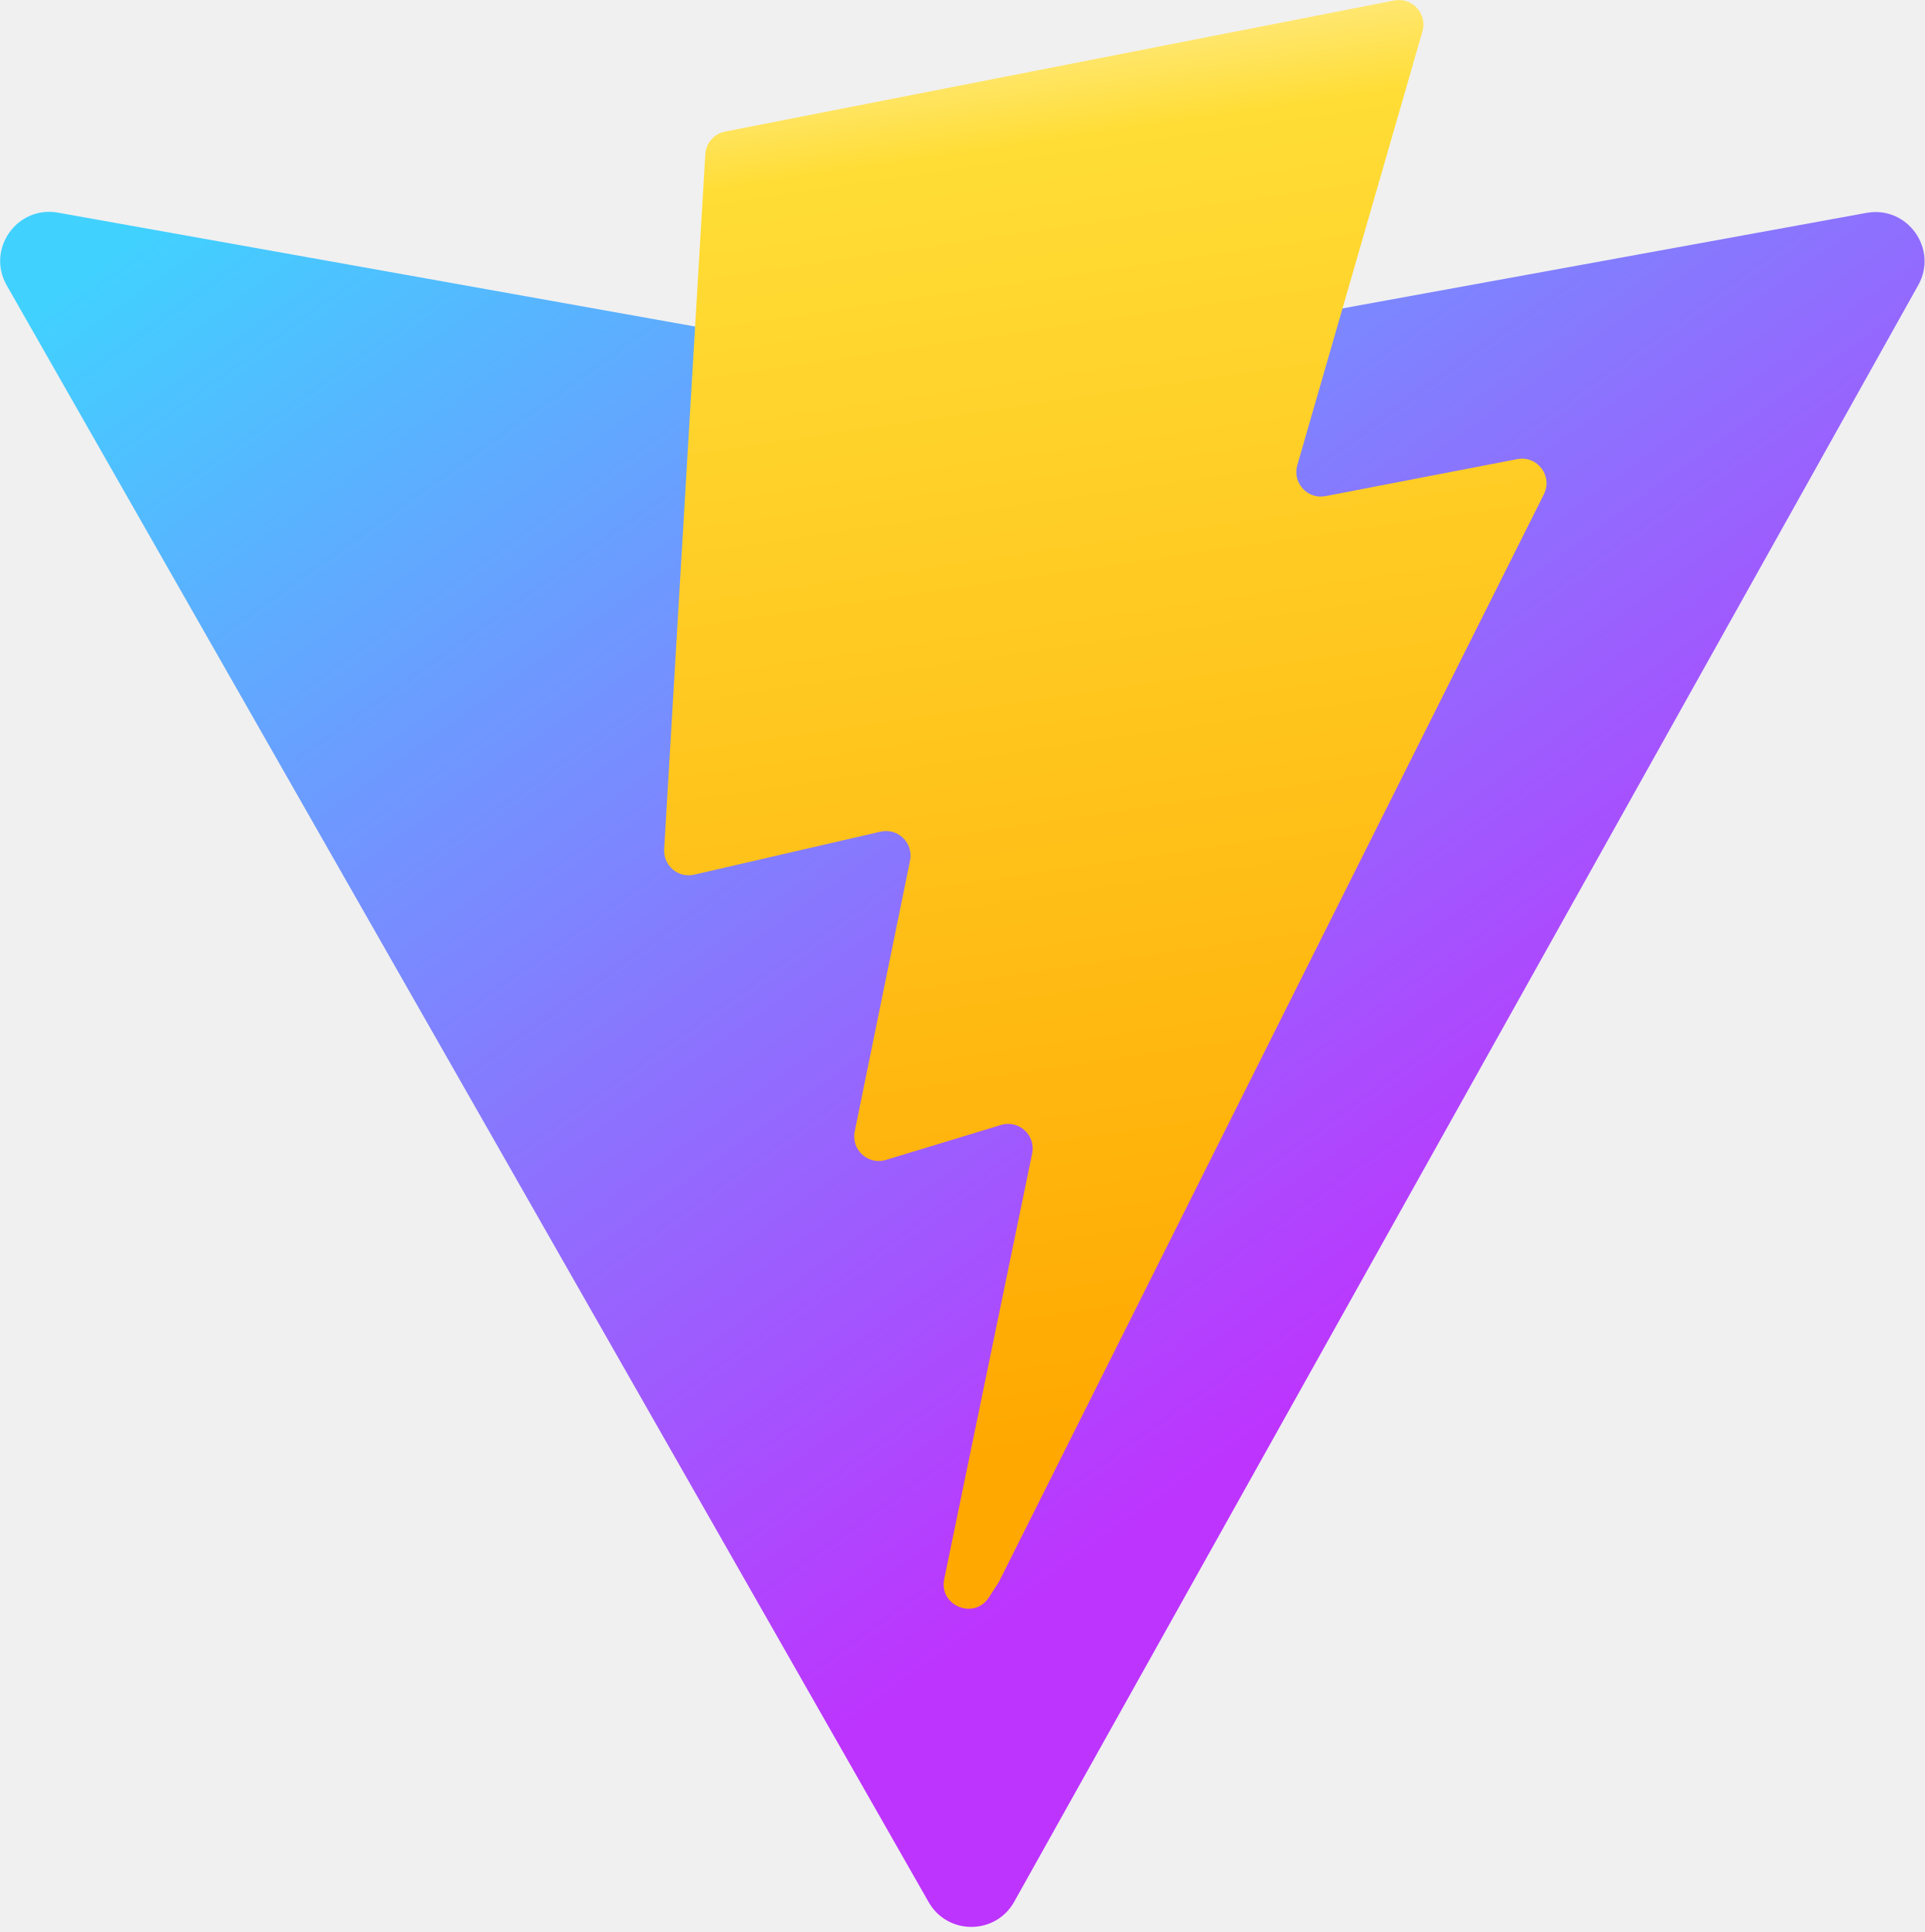
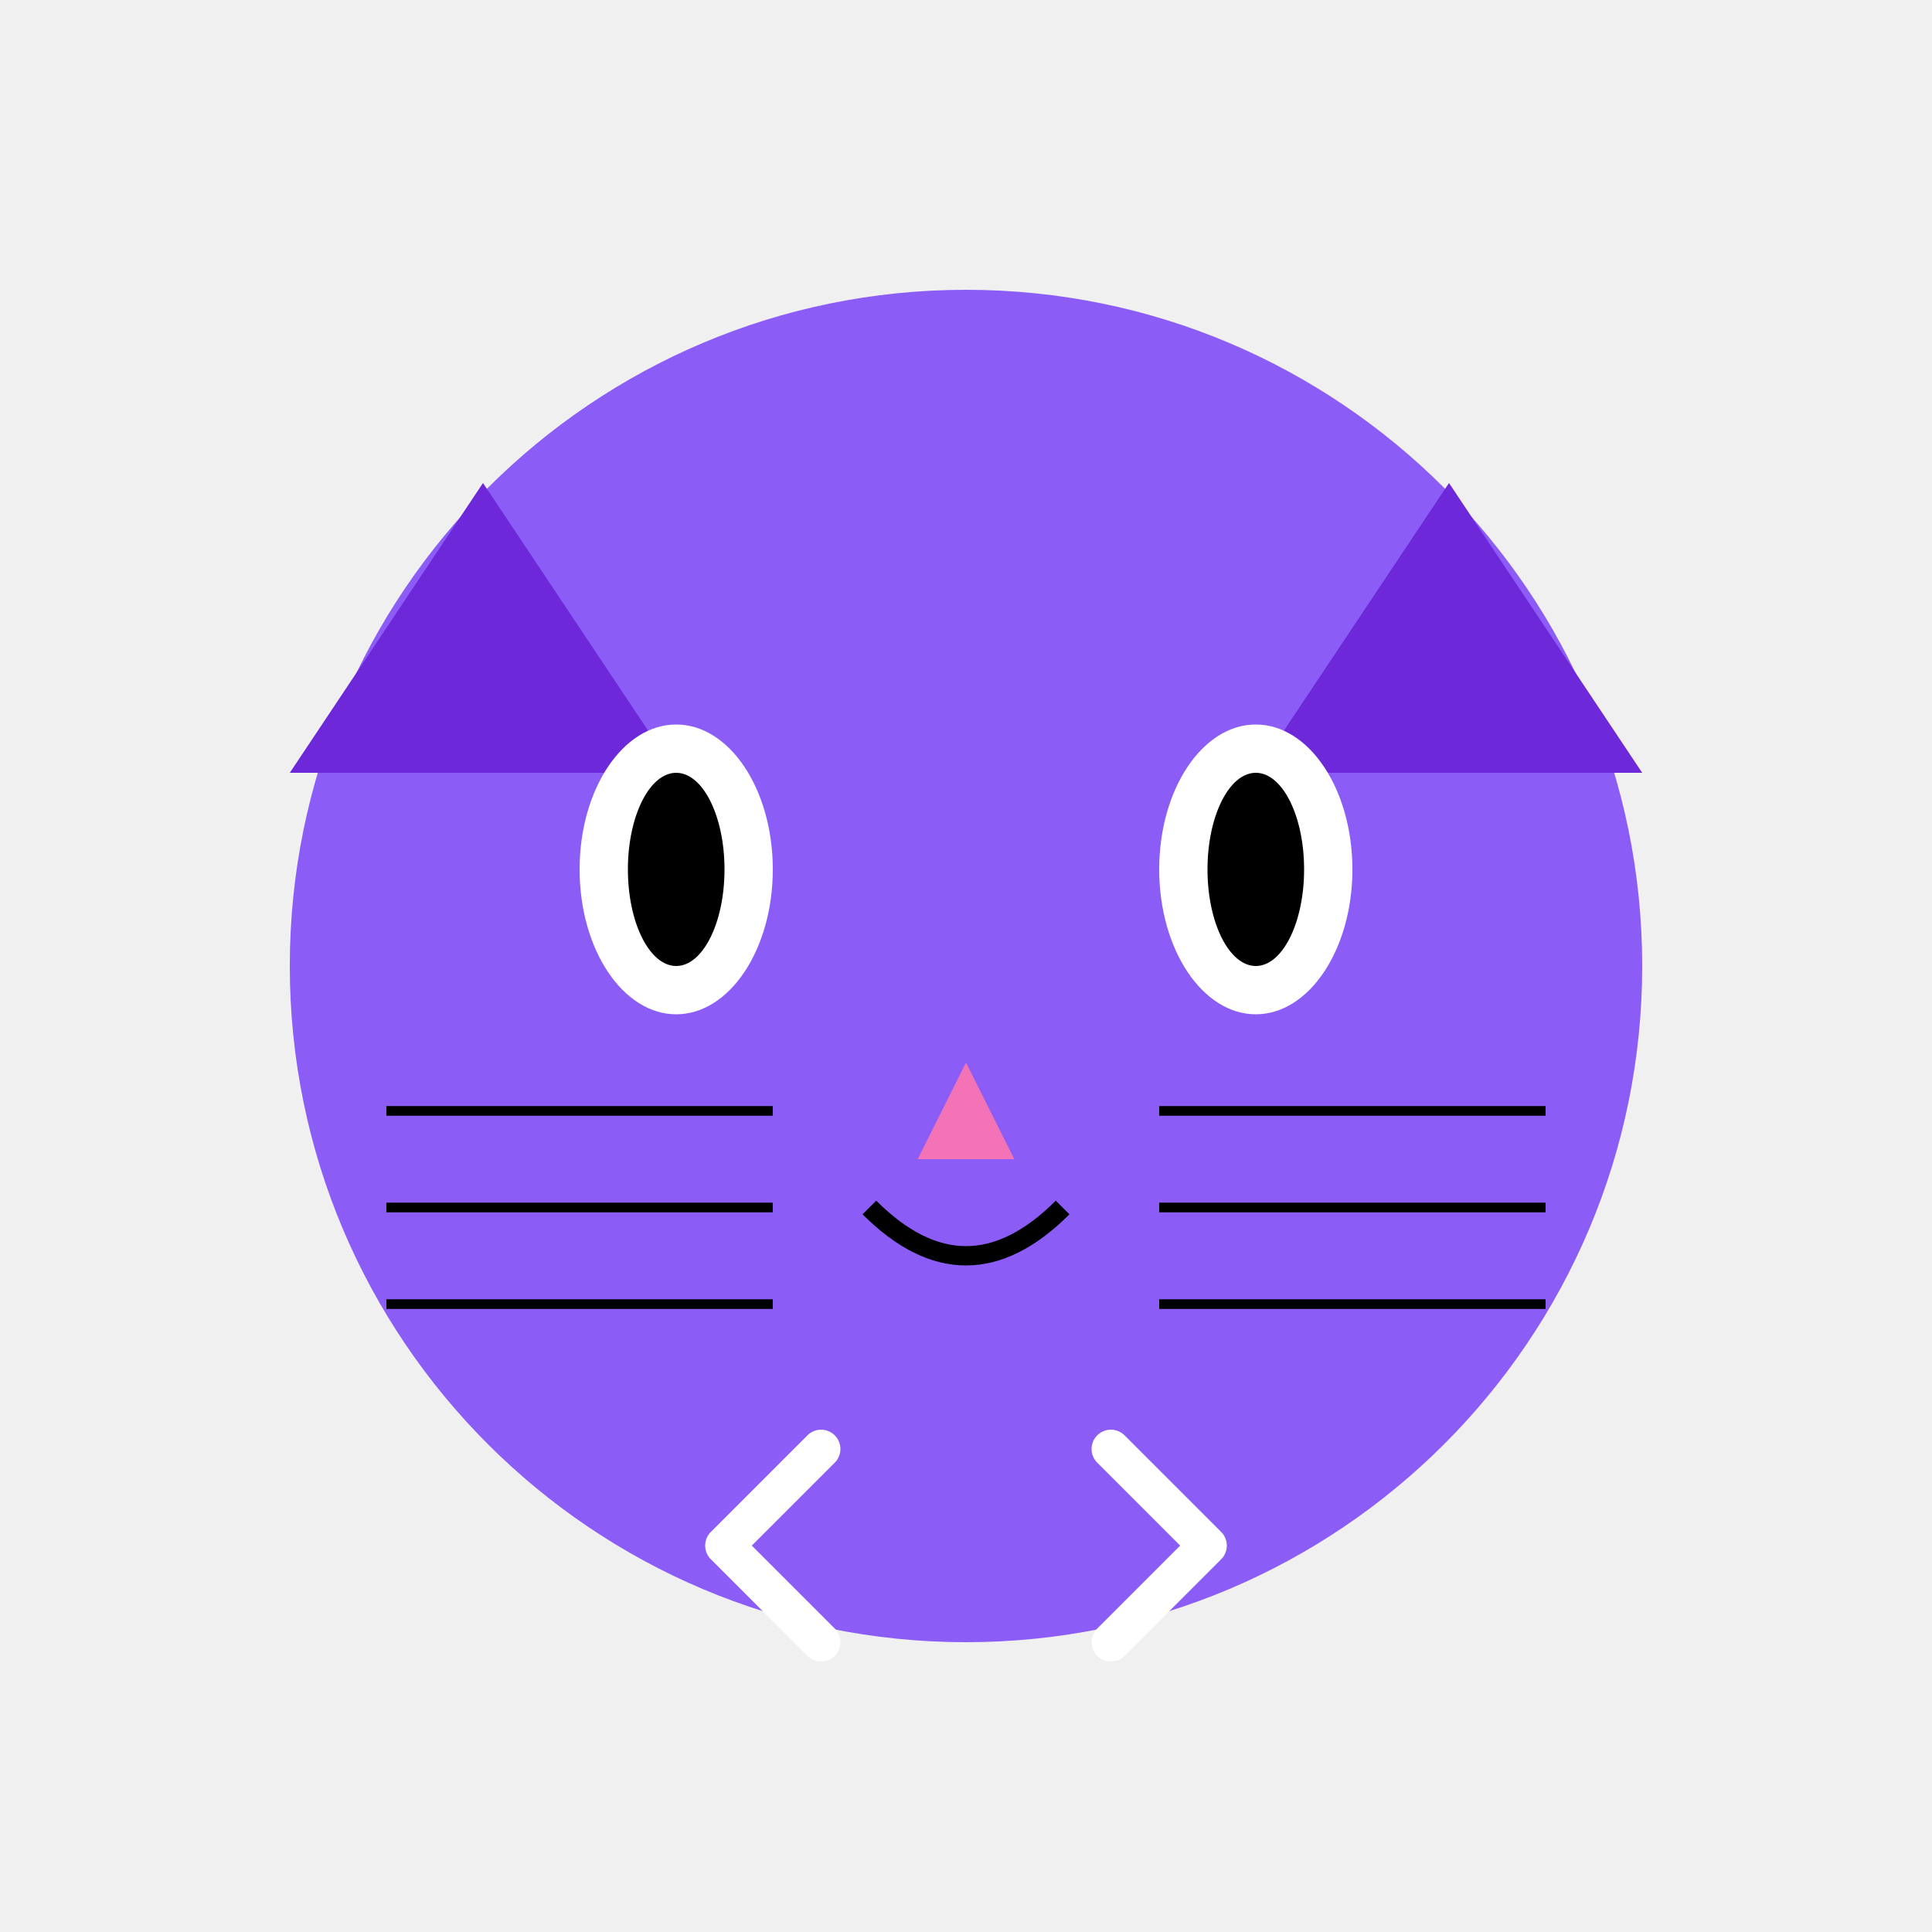
- <svg xmlns="http://www.w3.org/2000/svg" aria-hidden="true" role="img" class="iconify iconify--logos" width="31.88" height="32" preserveAspectRatio="xMidYMid meet" viewBox="0 0 256 257">
-   <defs>
-     <linearGradient id="IconifyId1813088fe1fbc01fb466" x1="-.828%" x2="57.636%" y1="7.652%" y2="78.411%">
-       <stop offset="0%" stop-color="#41D1FF" />
-       <stop offset="100%" stop-color="#BD34FE" />
-     </linearGradient>
-     <linearGradient id="IconifyId1813088fe1fbc01fb467" x1="43.376%" x2="50.316%" y1="2.242%" y2="89.03%">
-       <stop offset="0%" stop-color="#FFEA83" />
-       <stop offset="8.333%" stop-color="#FFDD35" />
-       <stop offset="100%" stop-color="#FFA800" />
-     </linearGradient>
-   </defs>
-   <path fill="url(#IconifyId1813088fe1fbc01fb466)" d="M255.153 37.938L134.897 252.976c-2.483 4.44-8.862 4.466-11.382.048L.875 37.958c-2.746-4.814 1.371-10.646 6.827-9.67l120.385 21.517a6.537 6.537 0 0 0 2.322-.004l117.867-21.483c5.438-.991 9.574 4.796 6.877 9.62Z" />
-   <path fill="url(#IconifyId1813088fe1fbc01fb467)" d="M185.432.063L96.44 17.501a3.268 3.268 0 0 0-2.634 3.014l-5.474 92.456a3.268 3.268 0 0 0 3.997 3.378l24.777-5.718c2.318-.535 4.413 1.507 3.936 3.838l-7.361 36.047c-.495 2.426 1.782 4.5 4.151 3.78l15.304-4.649c2.372-.72 4.652 1.36 4.15 3.788l-11.698 56.621c-.732 3.542 3.979 5.473 5.943 2.437l1.313-2.028l72.516-144.72c1.215-2.423-.88-5.186-3.54-4.672l-25.505 4.922c-2.396.462-4.435-1.77-3.759-4.114l16.646-57.705c.677-2.35-1.37-4.583-3.769-4.113Z" />
+ <svg xmlns="http://www.w3.org/2000/svg" width="200" height="200" viewBox="0 0 200 200" fill="none">
+   <circle cx="100" cy="100" r="70" fill="#8B5CF6" />
+   <path d="M50 50L70 80L30 80L50 50Z" fill="#6D28D9" />
+   <path d="M150 50L170 80L130 80L150 50Z" fill="#6D28D9" />
+   <ellipse cx="70" cy="90" rx="10" ry="15" fill="white" />
+   <ellipse cx="130" cy="90" rx="10" ry="15" fill="white" />
+   <ellipse cx="70" cy="90" rx="5" ry="10" fill="black" />
+   <ellipse cx="130" cy="90" rx="5" ry="10" fill="black" />
+   <path d="M100 110L95 120H105L100 110Z" fill="#F472B6" />
+   <path d="M90 125Q100 135 110 125" stroke="black" stroke-width="2" fill="none" />
+   <line x1="40" y1="115" x2="80" y2="115" stroke="black" stroke-width="1" />
+   <line x1="40" y1="125" x2="80" y2="125" stroke="black" stroke-width="1" />
+   <line x1="40" y1="135" x2="80" y2="135" stroke="black" stroke-width="1" />
+   <line x1="120" y1="115" x2="160" y2="115" stroke="black" stroke-width="1" />
+   <line x1="120" y1="125" x2="160" y2="125" stroke="black" stroke-width="1" />
+   <line x1="120" y1="135" x2="160" y2="135" stroke="black" stroke-width="1" />
+   <path d="M85 150L75 160L85 170" stroke="white" stroke-width="4" stroke-linecap="round" stroke-linejoin="round" />
+   <path d="M115 150L125 160L115 170" stroke="white" stroke-width="4" stroke-linecap="round" stroke-linejoin="round" />
</svg>
